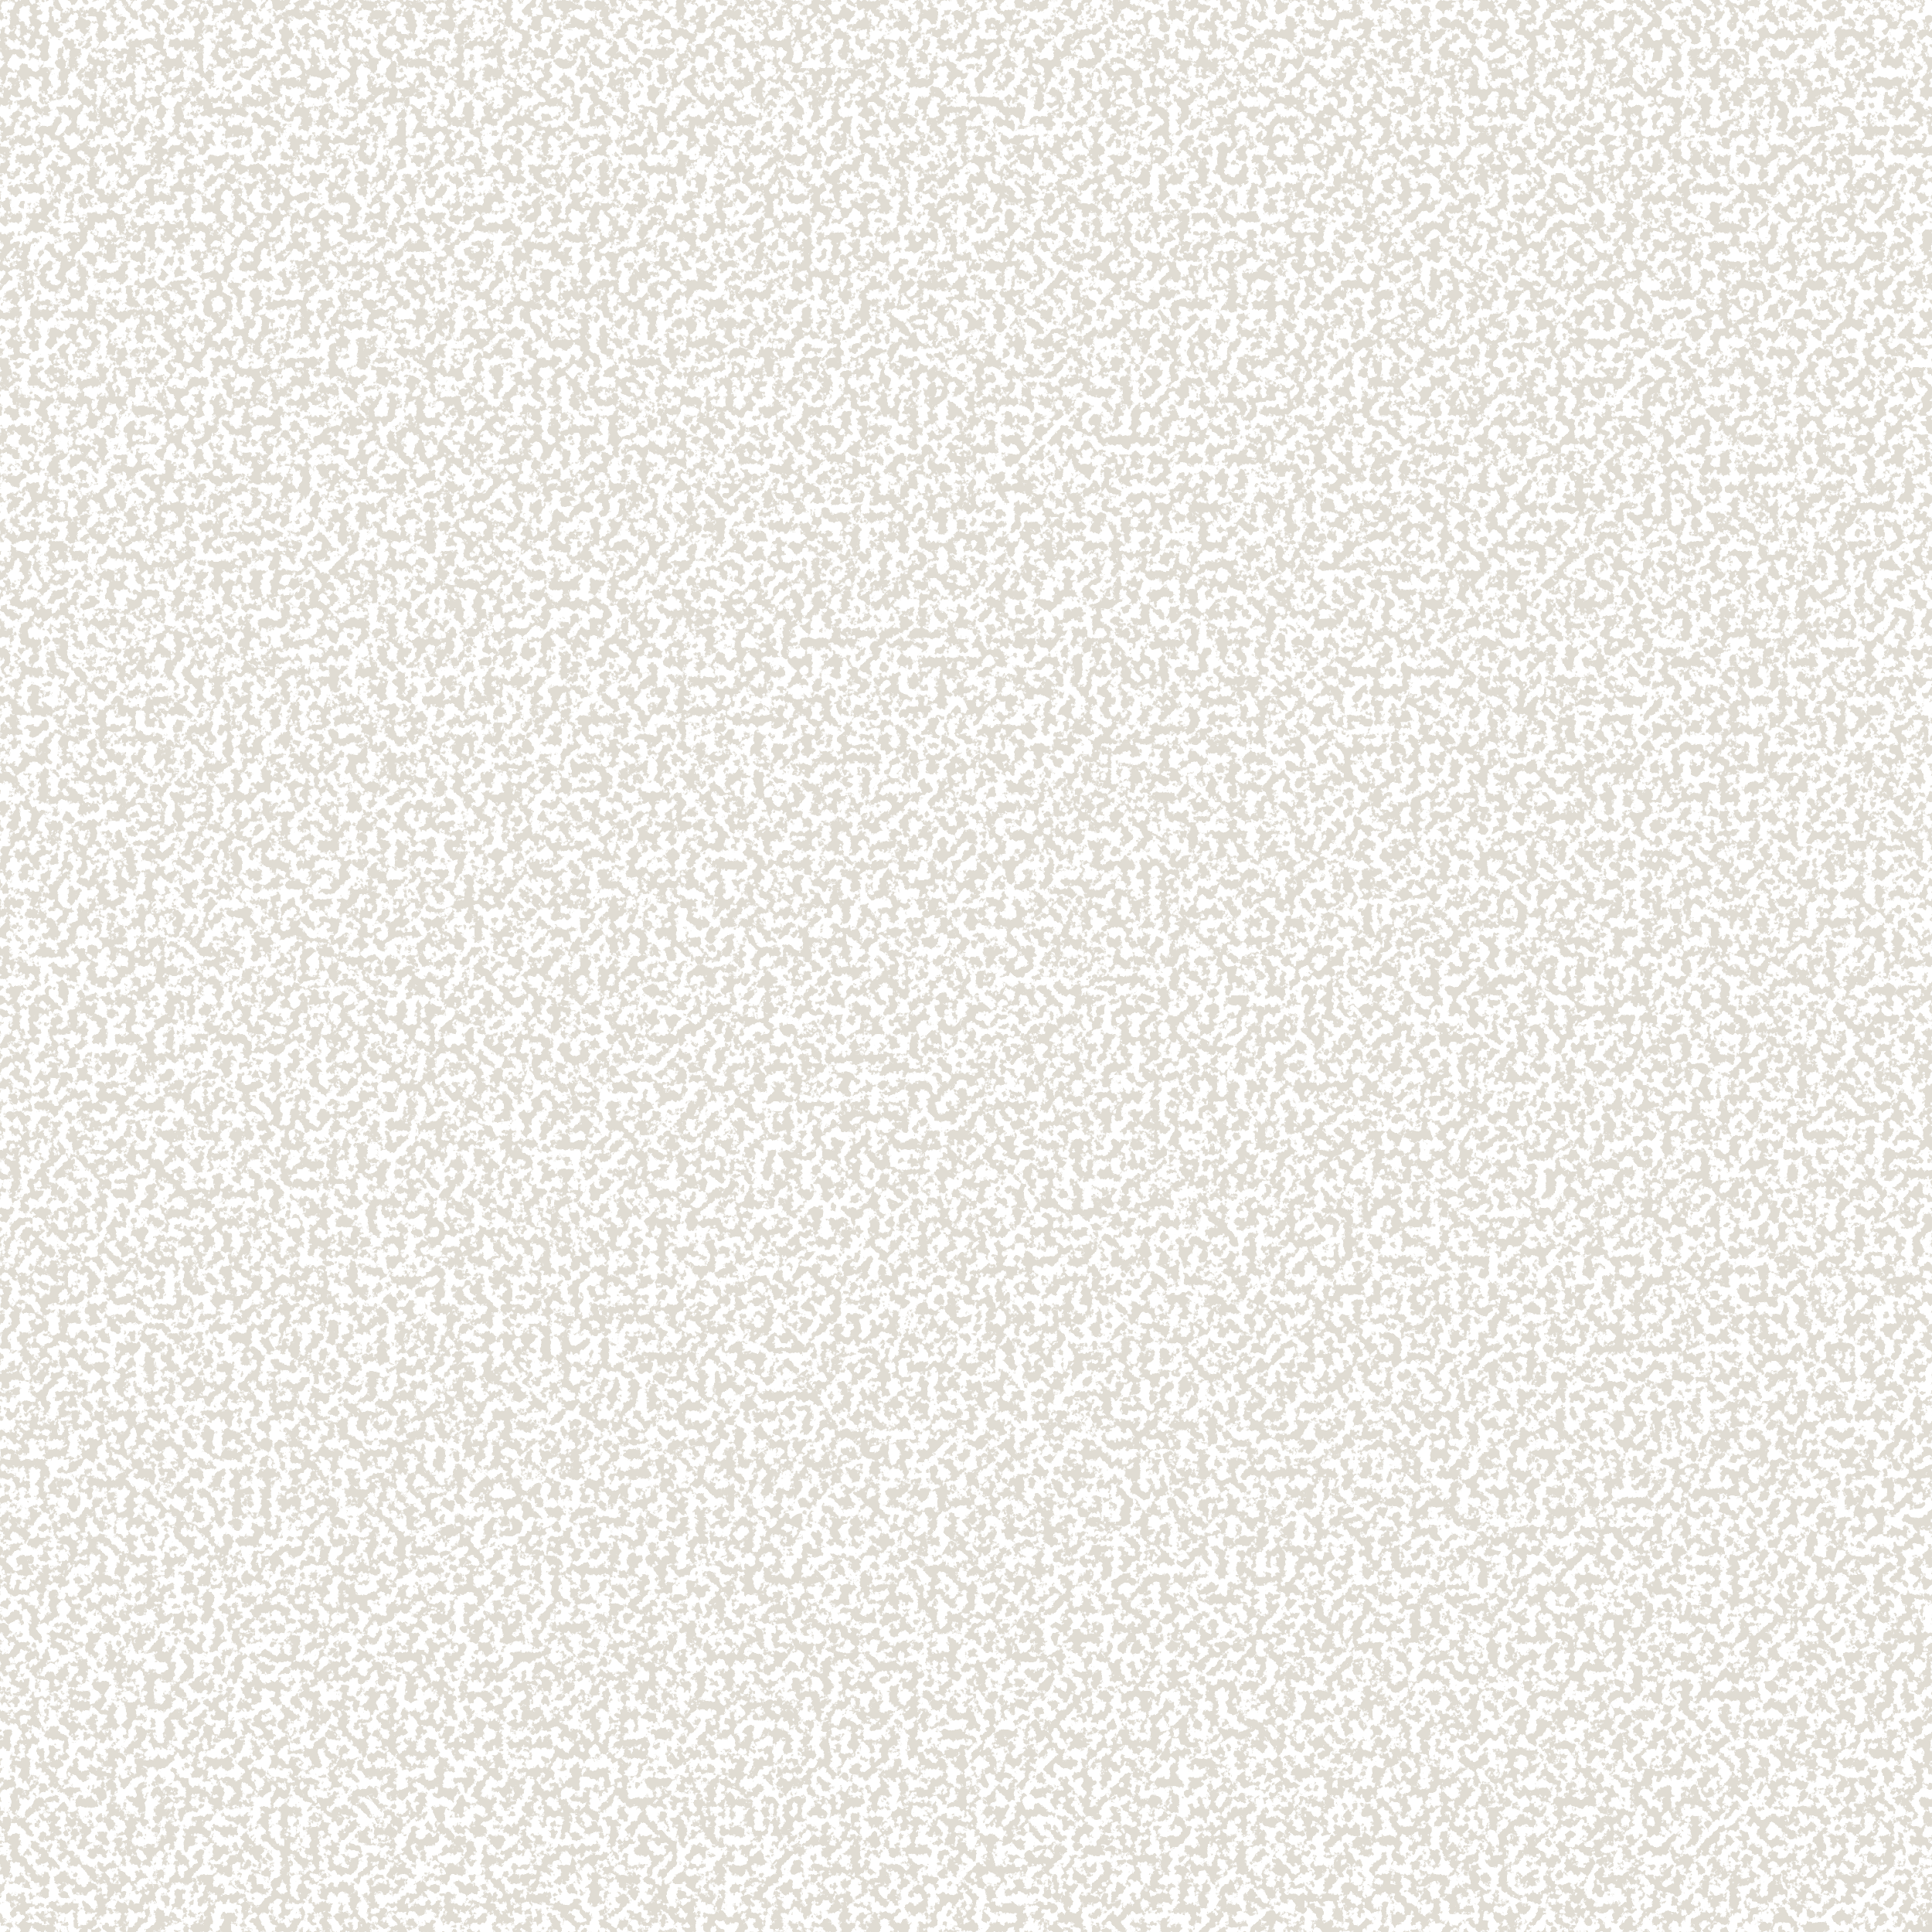
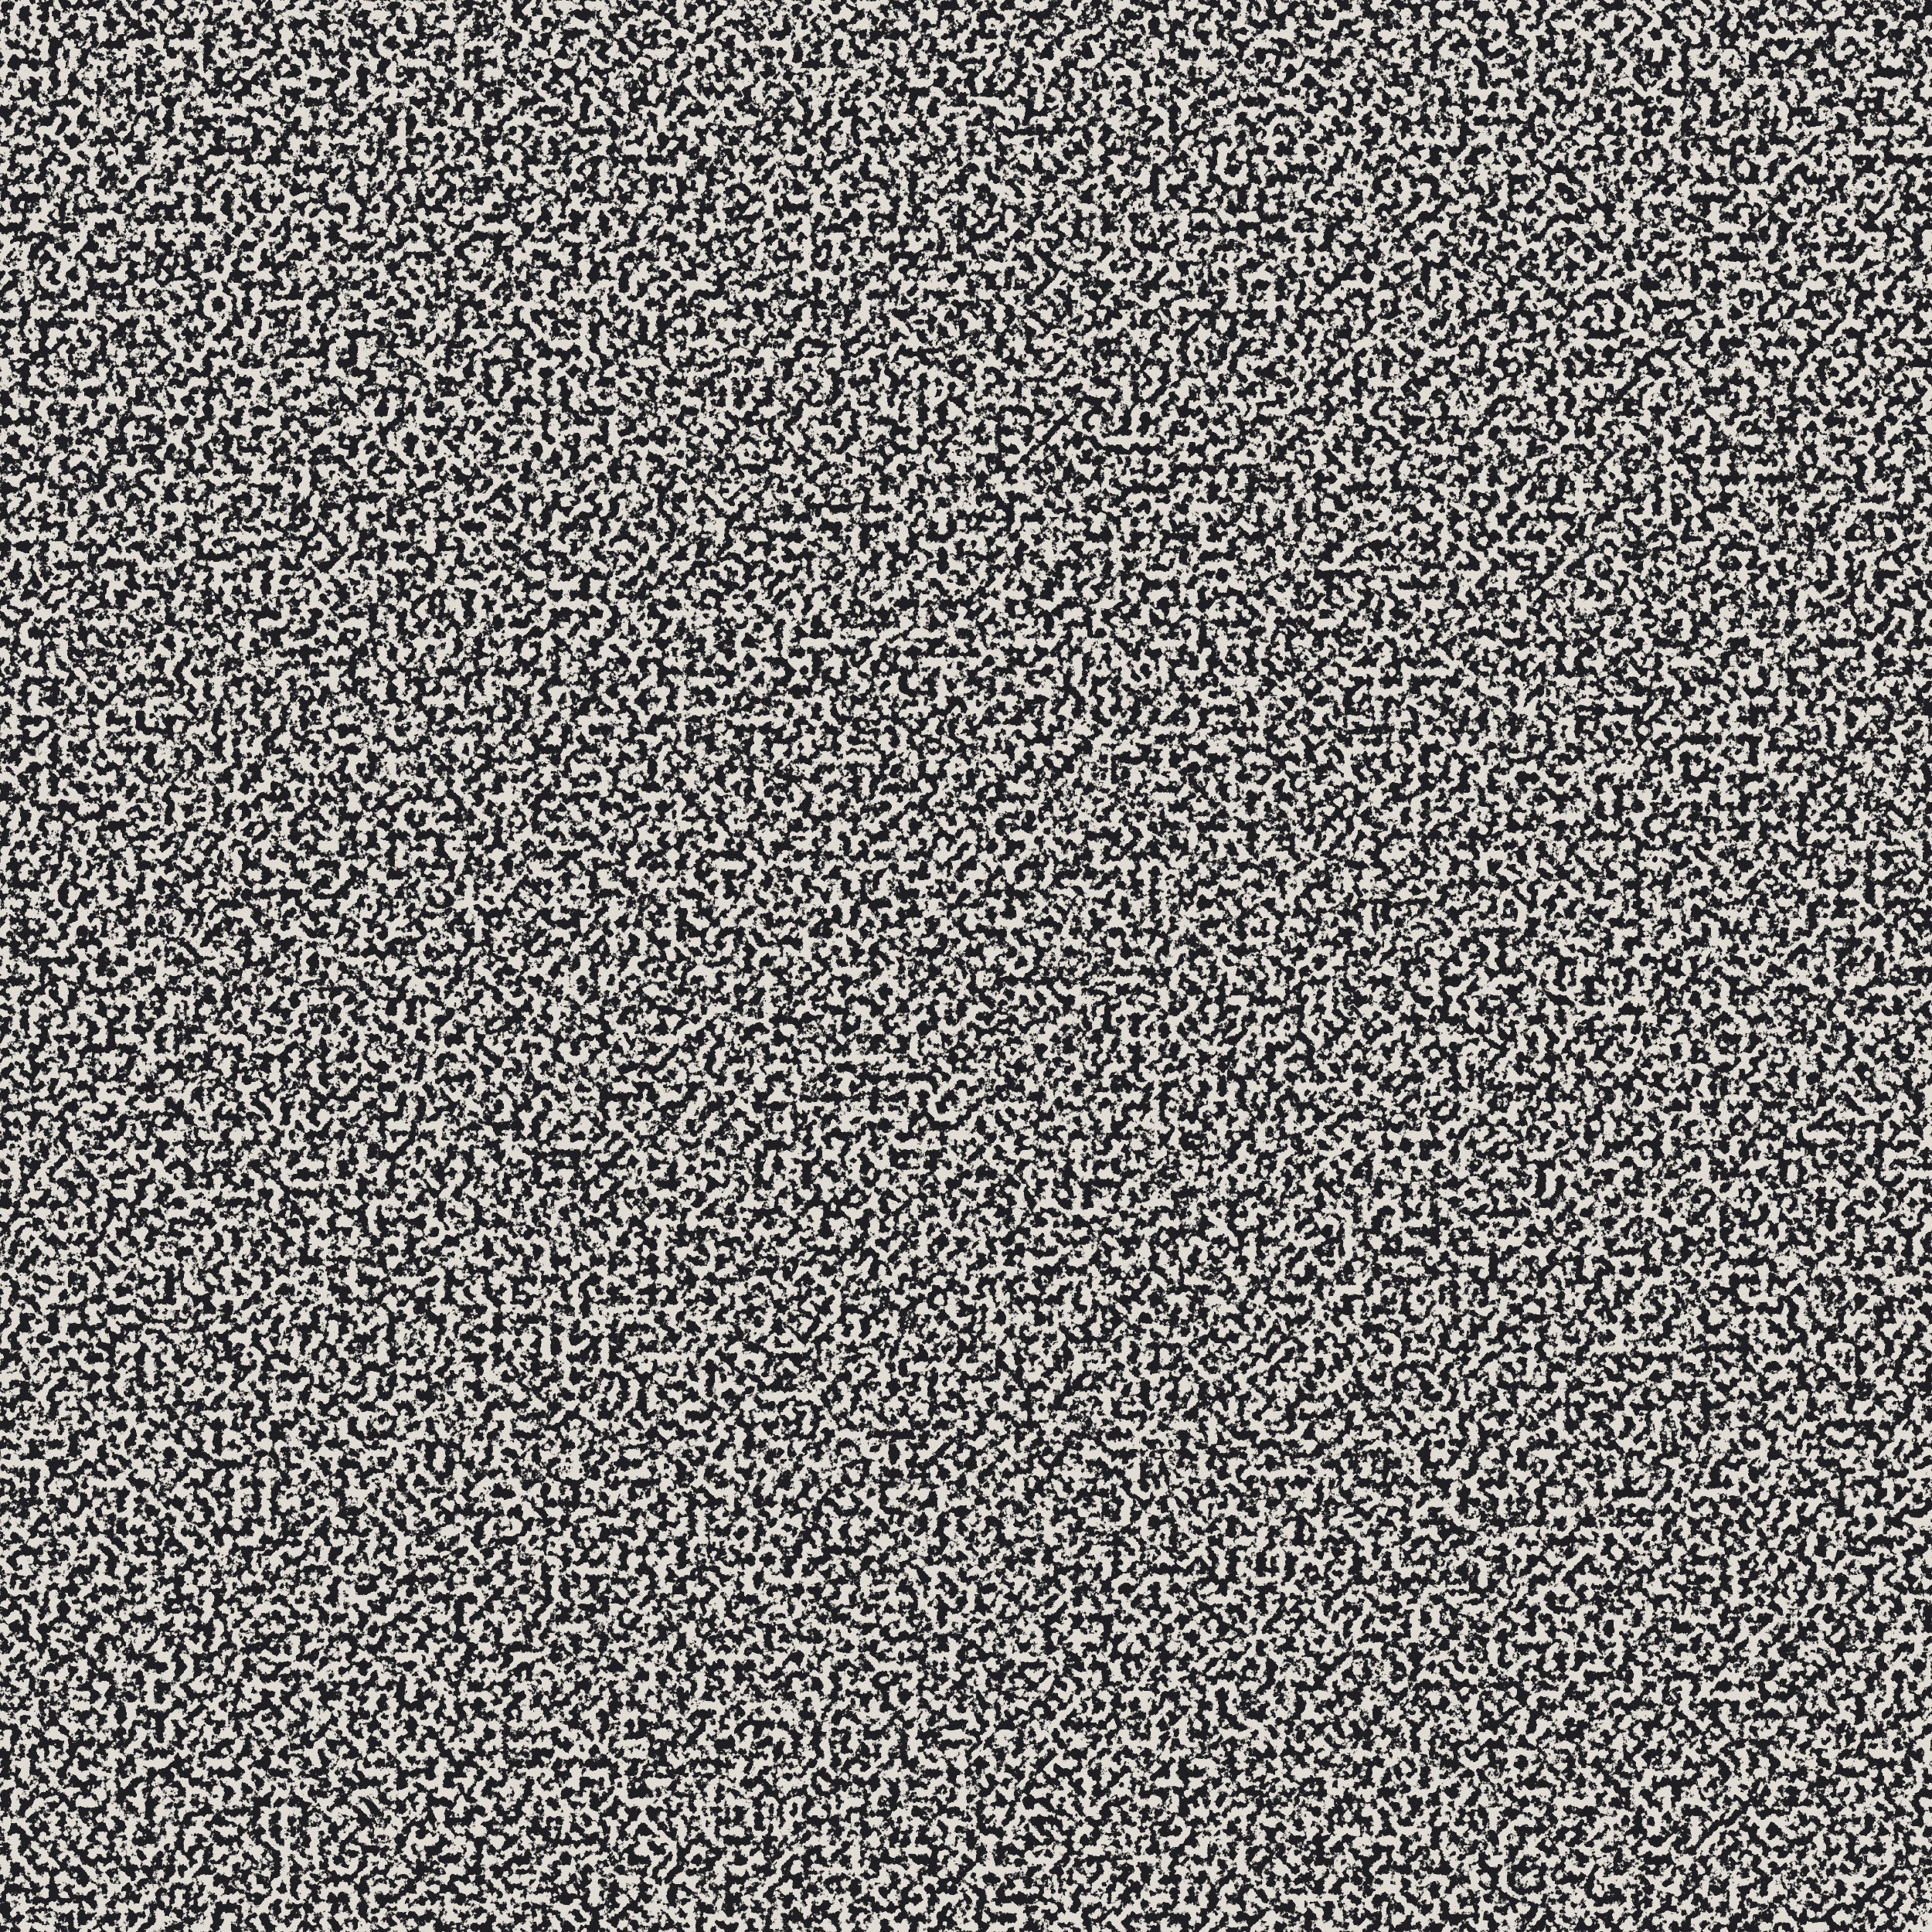
<svg xmlns="http://www.w3.org/2000/svg" viewBox="0 0 1000 1000" width="100%" height="100%">
  <defs>
    <filter id="grunge-filter" x="0" y="0" width="100%" height="100%">
      <feTurbulence type="fractalNoise" baseFrequency="0.2" numOctaves="5" result="baseNoise" />
-       <feColorMatrix type="matrix" values="1 0 0 0 0                   0 1 0 0 0                   0 0 1 0 0                   0 0 0 15 -7" in="baseNoise" result="grungeAlpha" />
+       <feColorMatrix type="matrix" values="1 0 0 0 0                   0 1 0 0 0                   0 0 1 0 0                   0 0 0 15 -7" in="fractalNoise" result="grungeAlpha" />
      <feComposite operator="in" in="SourceGraphic" in2="grungeAlpha" />
    </filter>
  </defs>
+   <rect width="100%" height="100%" fill="#1f1f23" />
  <rect width="100%" height="100%" fill="#e0dcd3" filter="url(#grunge-filter)" />
</svg>
